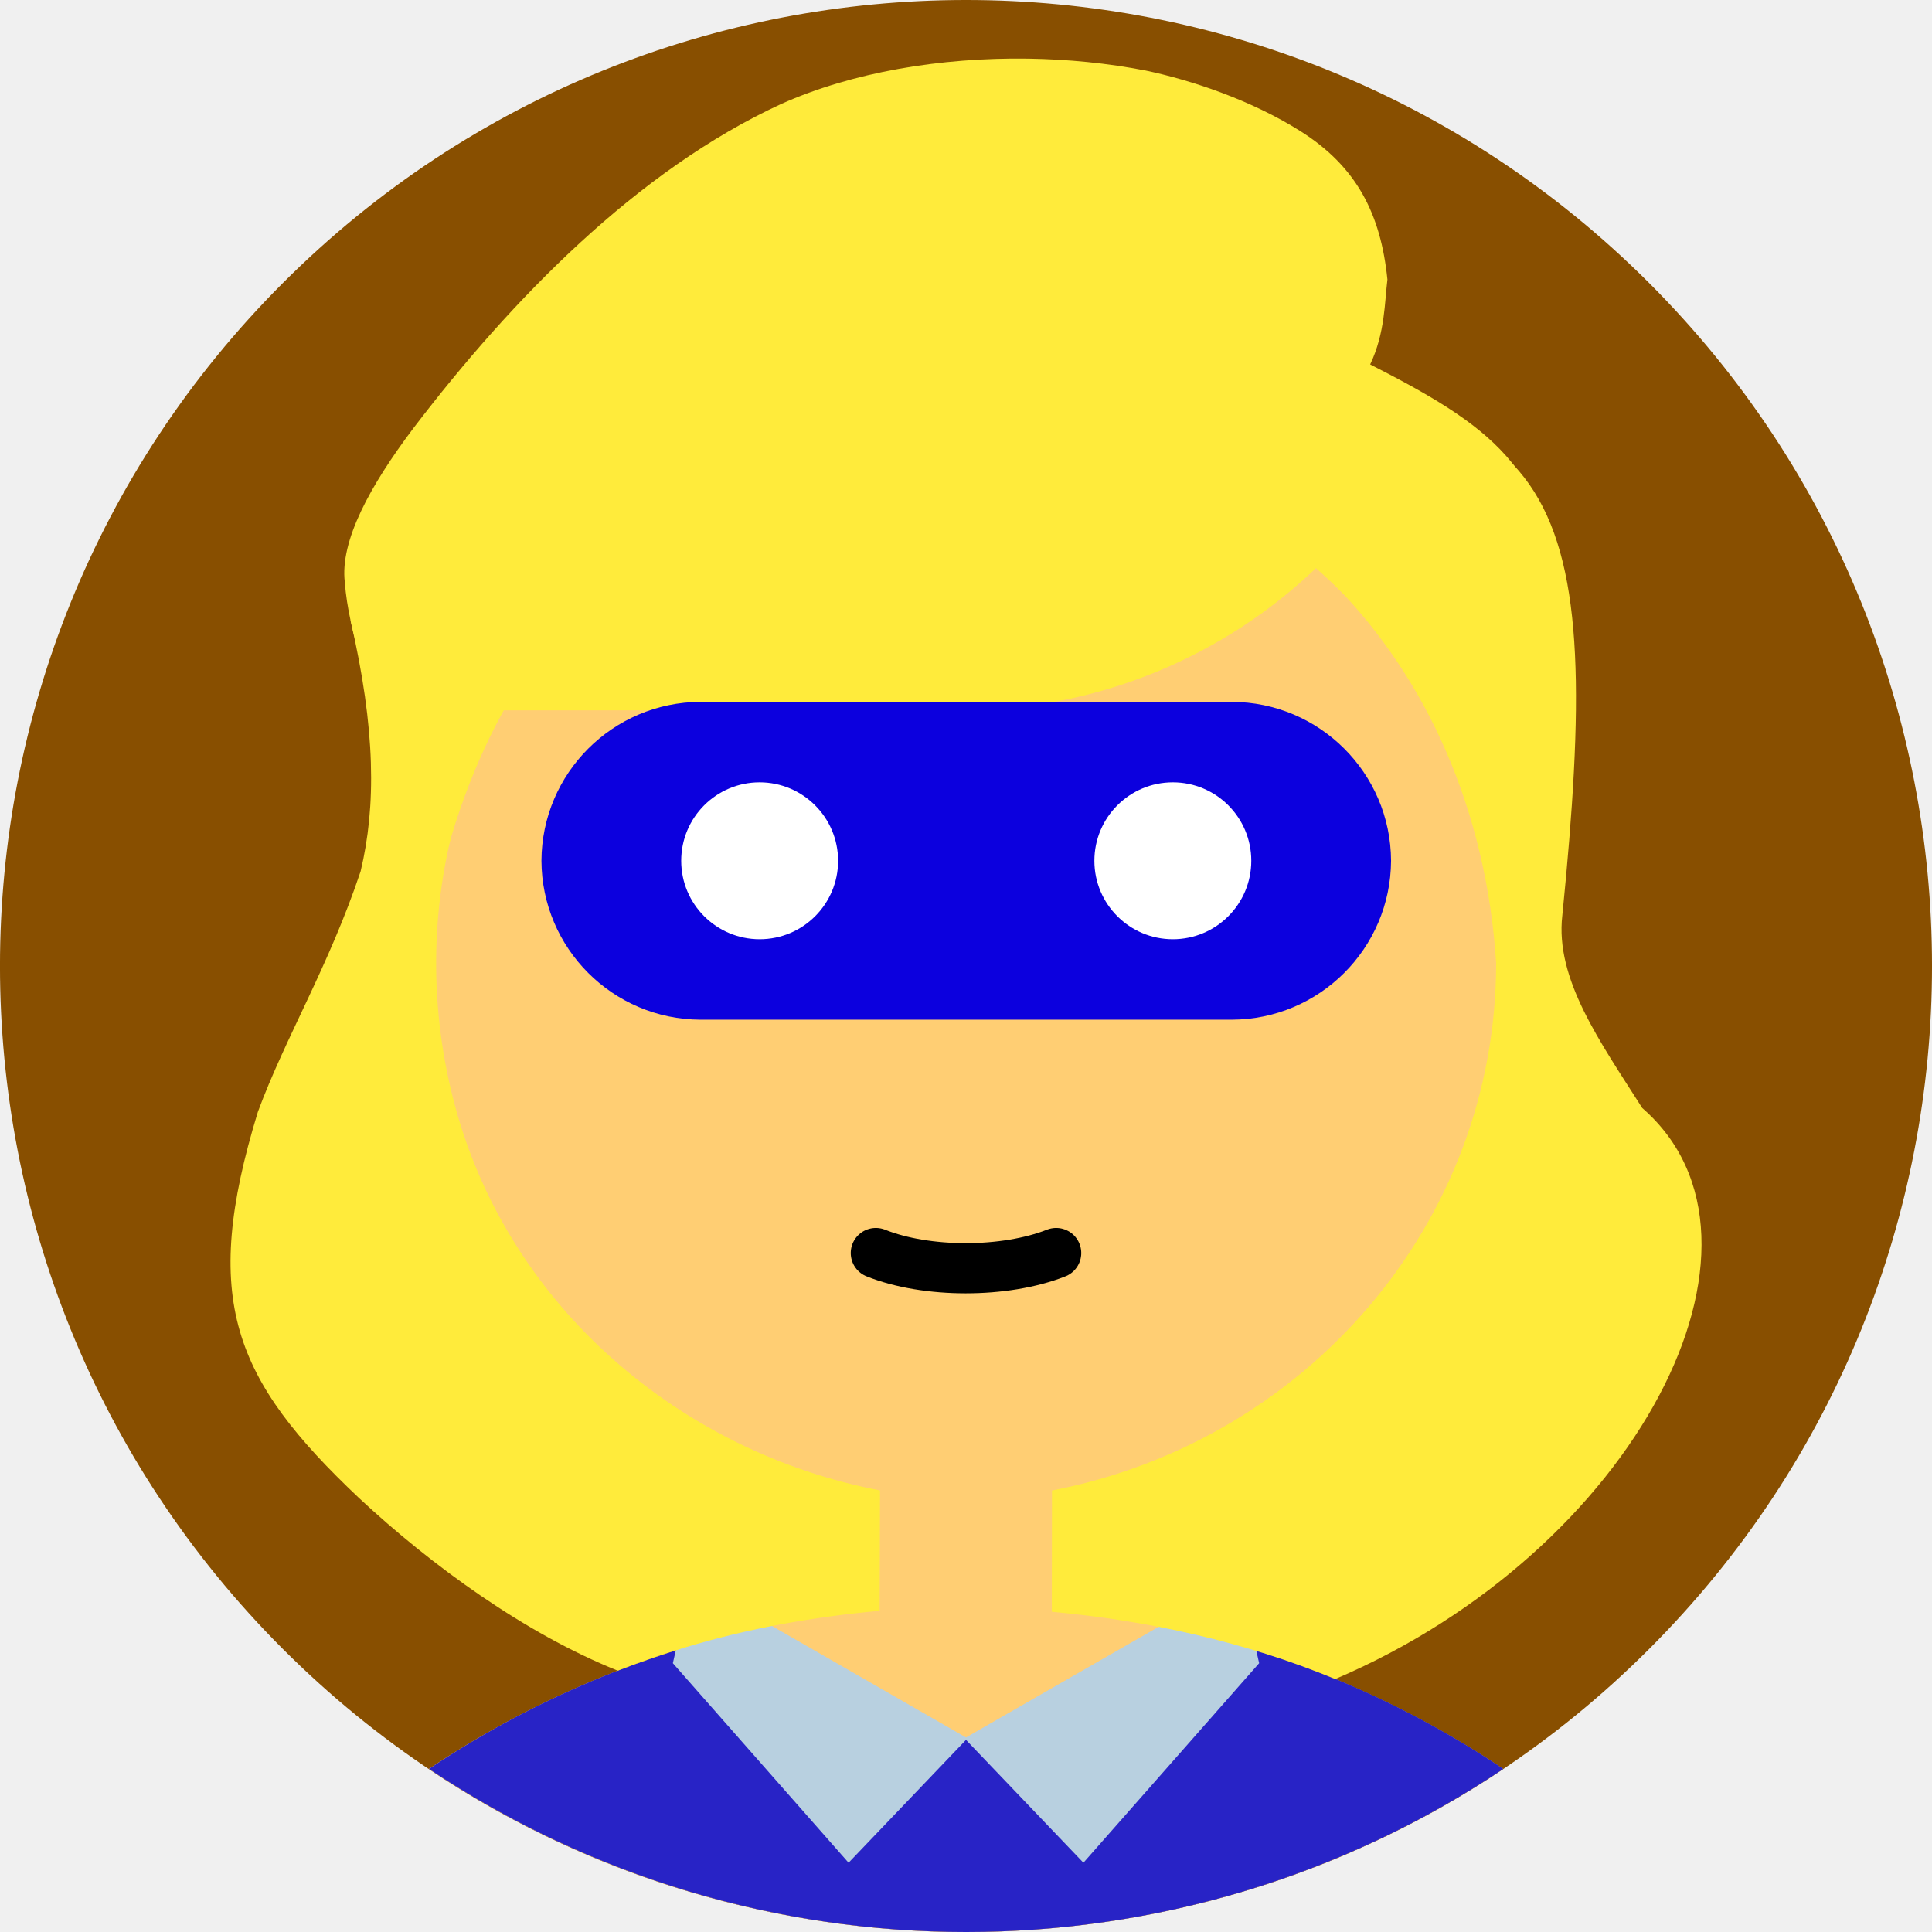
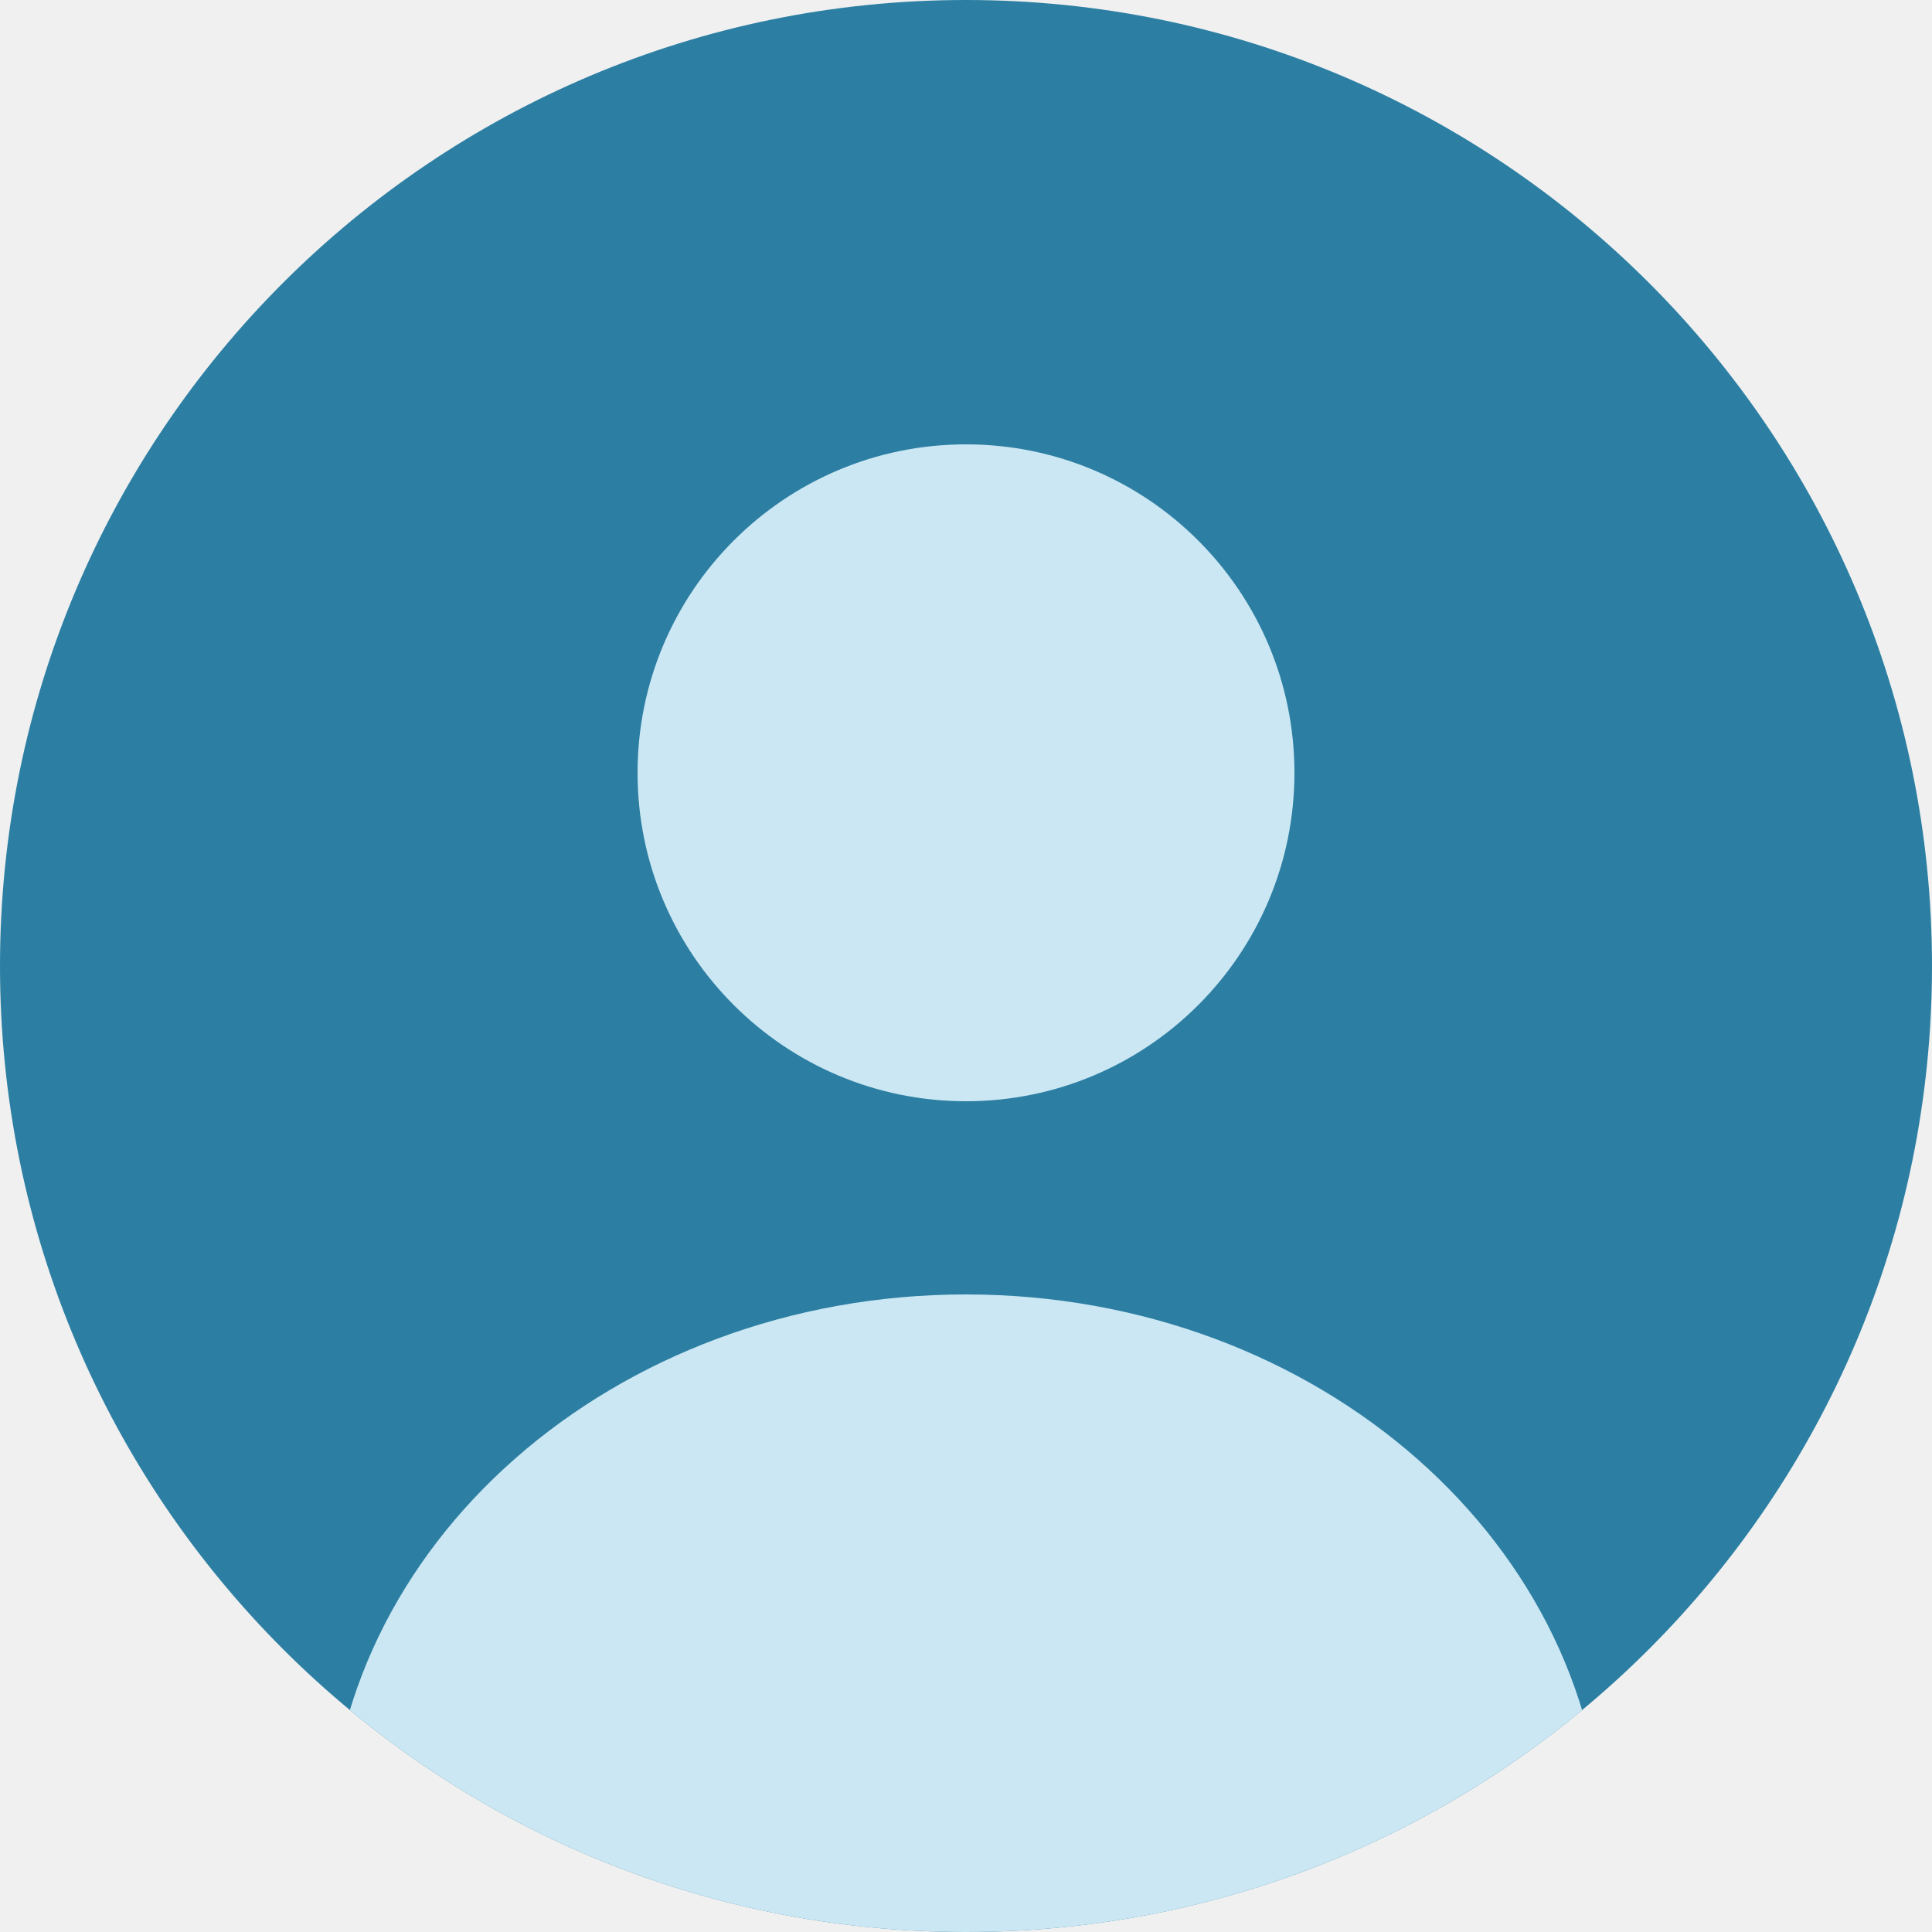
- <svg xmlns="http://www.w3.org/2000/svg" viewBox="0 0 231 231">
-   <path d="M33.83,33.83a115.5,115.5,0,1,1,0,163.34,115.49,115.49,0,0,1,0-163.34Z" style="fill:#884f00;" />
-   <path d="m115.5 51.75a63.75 63.75 0 0 0-10.5 126.63v14.09a115.5 115.5 0 0 0-53.729 19.027 115.5 115.5 0 0 0 128.46 0 115.5 115.5 0 0 0-53.729-19.029v-14.084a63.75 63.75 0 0 0 53.25-62.881 63.75 63.75 0 0 0-63.65-63.75 63.75 63.75 0 0 0-0.1 0z" style="fill:#ffce73;" />
-   <path d="m141.75 195a114.79 114.79 0 0 1 38 16.5 115.53 115.53 0 0 1-128.46 0 114.79 114.79 0 0 1 38-16.5l26.23 13 26.27-13z" style="fill:#2823C6;" />
-   <polygon points="115.5 208.03 115.5 207.74 82.72 188.91 80.45 198.86 101.46 222.72" style="fill:#b8d0e0;" />
-   <polygon points="115.5 208.03 115.5 207.74 148.28 188.91 150.55 198.86 129.54 222.72" style="fill:#b8d0e0;" />
-   <path d="m157.79 67.5a61.31 61.31 0 0 1-42.79 17.43h-55.7c18.16-37.74 68.27-46.85 98.49-17.43z" style="fill:#FFEB3B;" />
-   <path d="m122.93 7.008c-10.503-0.157-21.09 1.645-29.545 5.432-17.141 7.9-32.169 23.297-43.973 38.779-5.17 6.863-8.778 13.46-8.185 18.395 0.931 12.312 10.372 26.483 11.068 36.9 15.663-72.081 105.99-70.452 124.91-7.053l4e-3 0.016c5.616-10.926 8.068-20.188 8.352-27.653 0.437-15.607-7.809-21.149-21.735-28.249 1.793-3.77 1.727-7.502 2.062-10.154-0.8-7.857-3.68-13.51-10.43-17.758-5.943-3.74-13.06-6.087-18.463-7.227-4.532-0.879-9.29-1.356-14.064-1.428z" style="fill:#FFEB3B;" />
-   <path d="m42.426 75.338c0.522 18.689 10.557 74.338-18.115 101.25 12.38 10.603 28.352 19.061 46.025 24.594 11.032-4.687 22.88-7.415 34.817-8.505l0.063-14.477c-22.49-4.381-40.766-18.898-48.862-39.967-8.096-21.07-4.793-44.72 9.248-62.393zm124.67 2.721c7.9 10.886 11.743 24.64 11.787 37.441-0.366 30.178-22.389 57.576-53.12 62.708l0.024 14.471c12.282 1.122 24.518 3.989 35.825 8.913 15.488-5.145 30.007-13.325 42.396-25.043-13.136-22.051-23.282-63.045-18.694-101.55z" style="fill:none;" />
-   <path d="m143.61 46.383c-11.639 0.125-20.998 1.891-20.998 1.891l-9 3.506c0.63-0.019 1.26-0.029 1.891-0.029h0.1c35.169 0.055 60.959 27.235 63.283 63.383 7.4e-4 31.157-22.742 57.213-53.106 63.079l-0.022 14.498c11.567 1.056 23.154 3.607 33.887 8.046 35.952-15.315 55.082-52.303 36.709-68.279-5.018-7.904-10.44-15.409-9.554-23.03 5.054-50.452 0.396-63.561-43.189-63.064zm-69.966 21.09c-15.286 3.244-17.096 3.73-31.734 6.695 3.03 13.081 3.058 22.274 1.208 30.012-3.8 11.361-8.971 19.787-12.286 28.764-6.882 22.459-2.916 31.982 12.093 46.165 8.659 8.069 19.861 16.209 30.939 20.647 2.669-1.032 5.373-1.963 8.106-2.792 7.498-2.275 15.388-3.654 23.206-4.367l0.043-14.393c-23.933-4.594-44.283-21.98-50.77-45.817-6.332-23.265 0.511-48.752 19.195-64.914z" style="fill:#FFEB3B;" />
-   <path d="m83.739 83.92h63.533a19.101 19.1 0 0 1 19.051 19 19.111 19.11 0 0 1-19.051 19h-63.533a19.091 19.09 0 0 1-19.001-19 19.091 19.09 0 0 1 19.001-19z" style="fill:#0c00de;" />
-   <path d="m140.23 93.54a9.38 9.38 0 1 0 9.38 9.38 9.38 9.38 0 0 0-9.38-9.38zm-49.402 0a9.38 9.38 0 1 0 9.38 9.38 9.39 9.39 0 0 0-9.38-9.38z" style="fill:#fff;" />
-   <rect x="79.795" y="98.627" width="71.471" height="8.586" ry="4.293" style="fill:none;" />
-   <path d="m126.28 149.82c-6.16 2.43-15.52 2.42-21.56 0" style="fill:none;stroke-linecap:round;stroke-linejoin:round;stroke-width:6px;stroke:#000;" />
+ <svg xmlns="http://www.w3.org/2000/svg" viewBox="0 0 100 100">
+   <defs>
+     <clipPath id="ca11">
+       <circle cx="50" cy="50" r="50" />
+     </clipPath>
+   </defs>
+   <g clip-path="url(#ca11)">
+     <rect width="100" height="100" fill="#2C7FA3" />
+     <circle cx="50" cy="40" r="17" fill="#CBE7F3" />
+     <ellipse cx="50" cy="96" rx="33" ry="29" fill="#CBE7F3" />
+   </g>
</svg>
